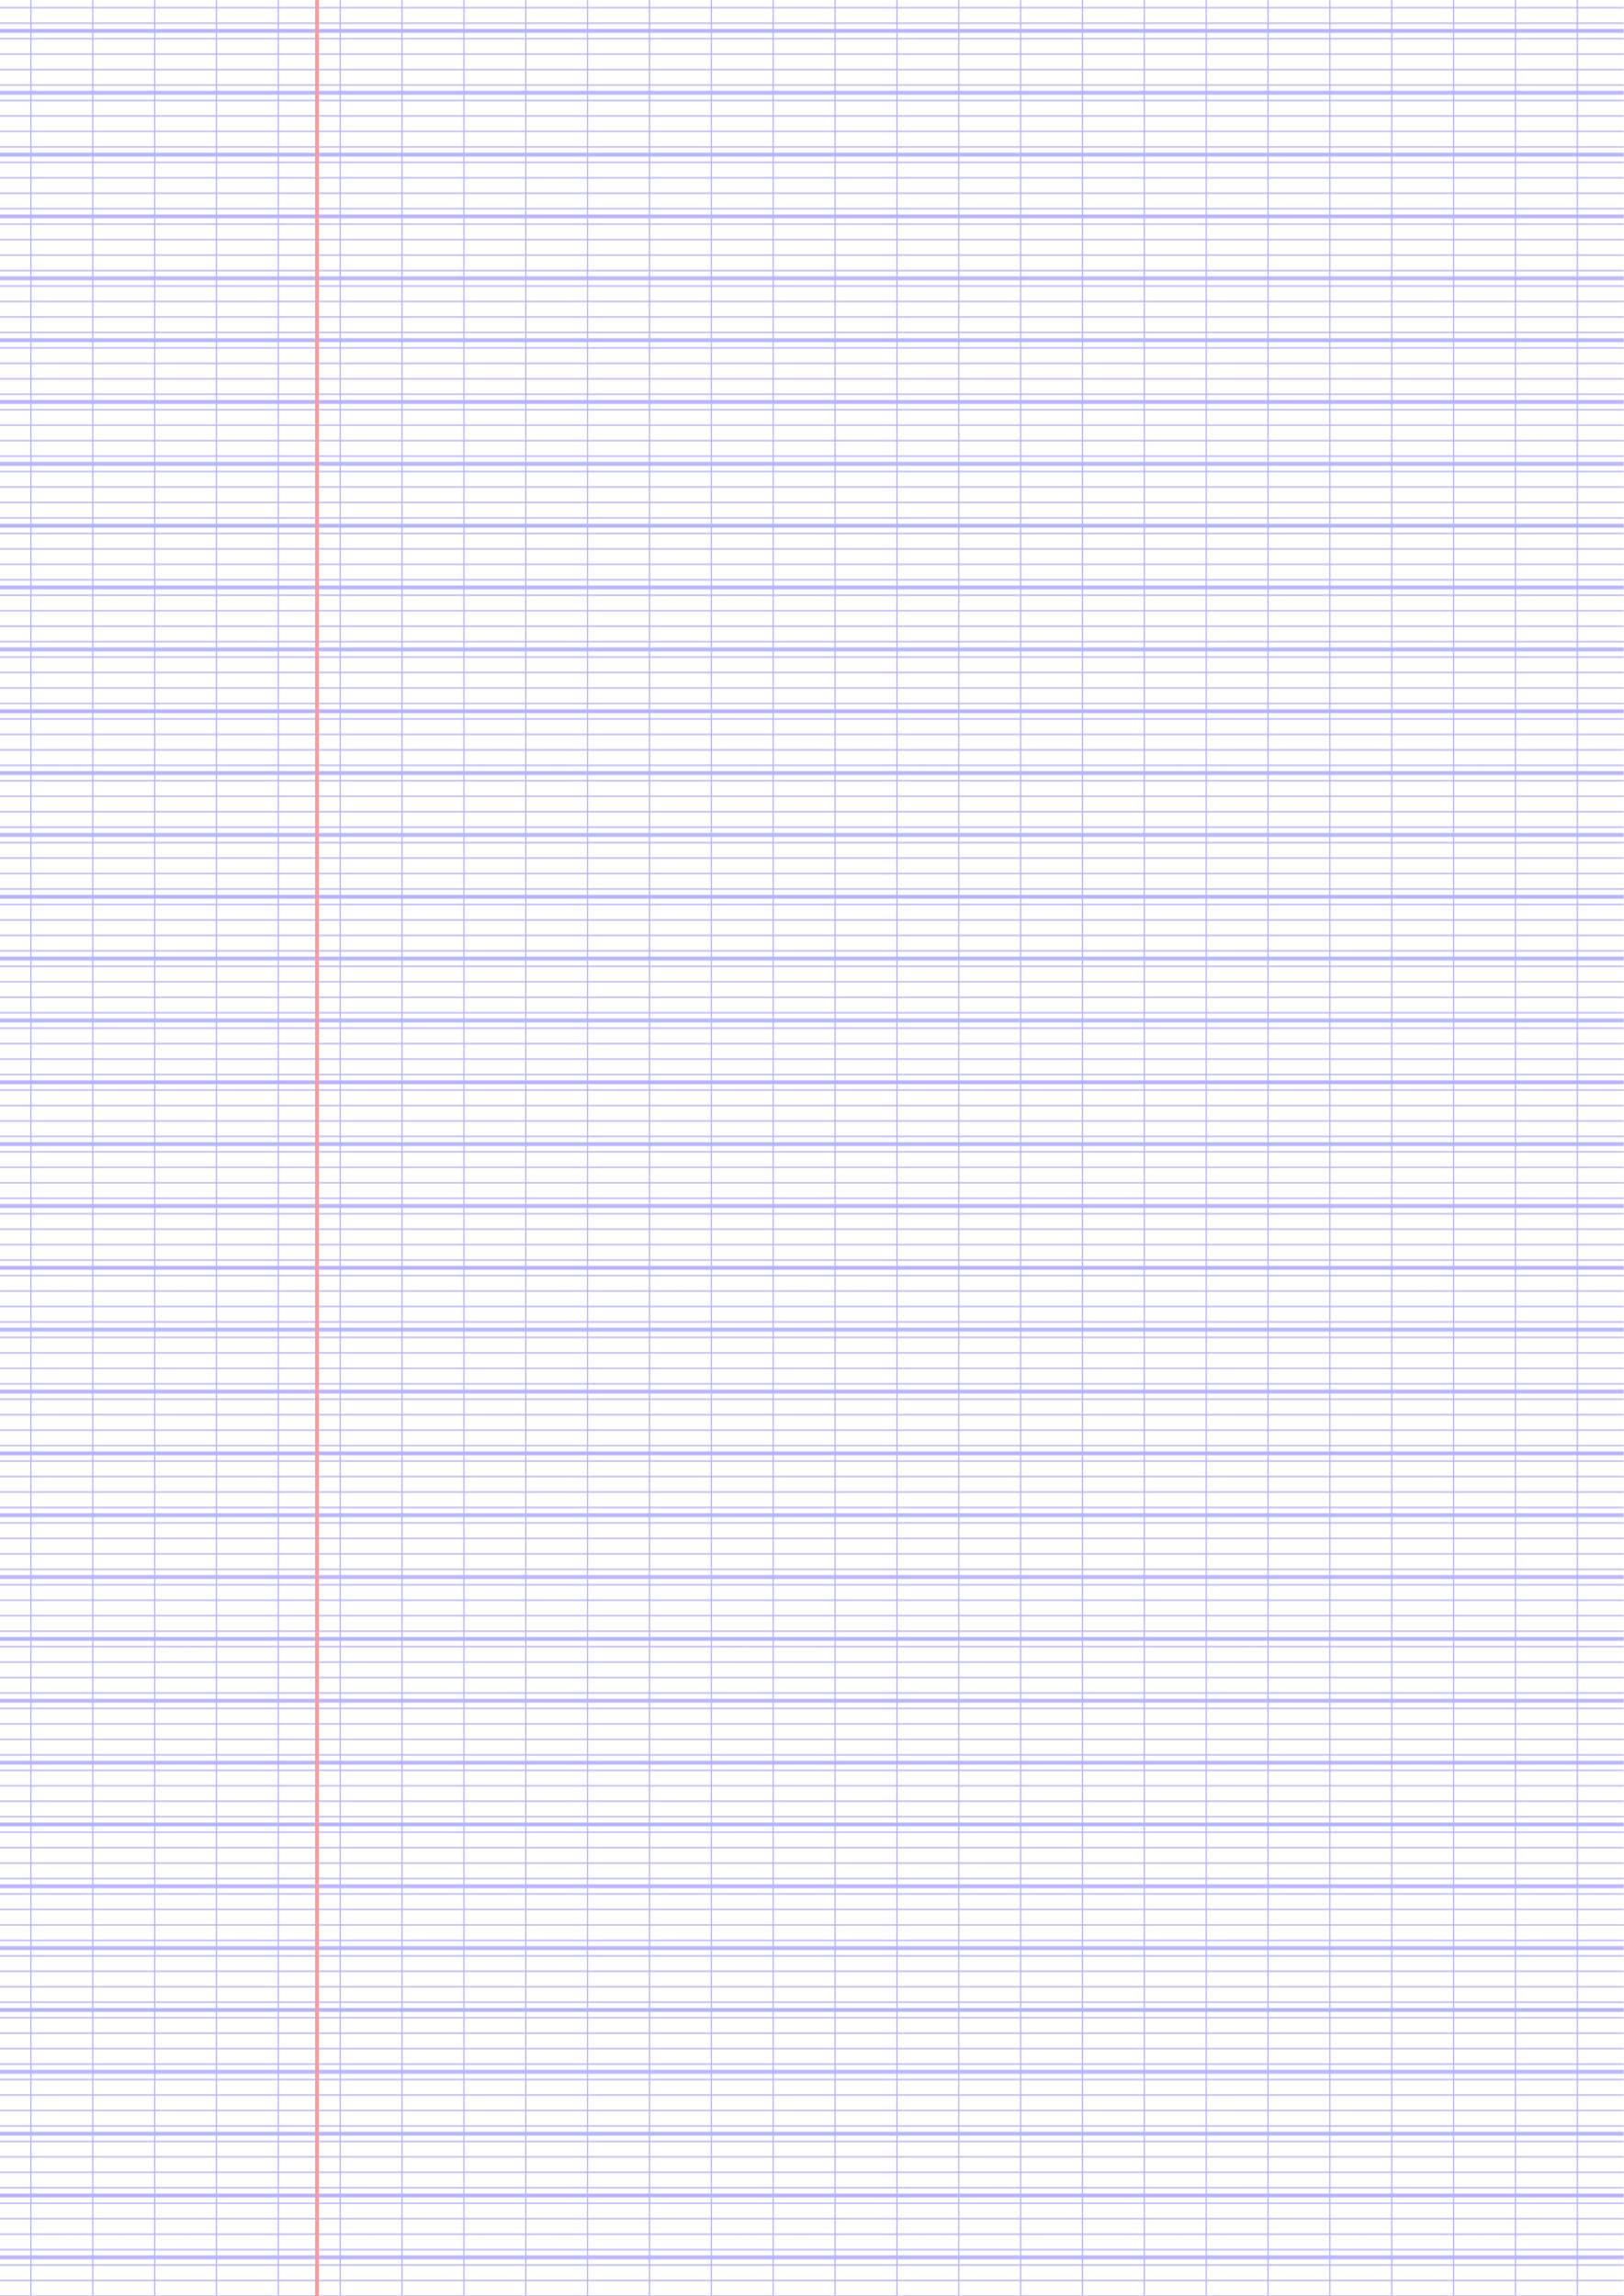
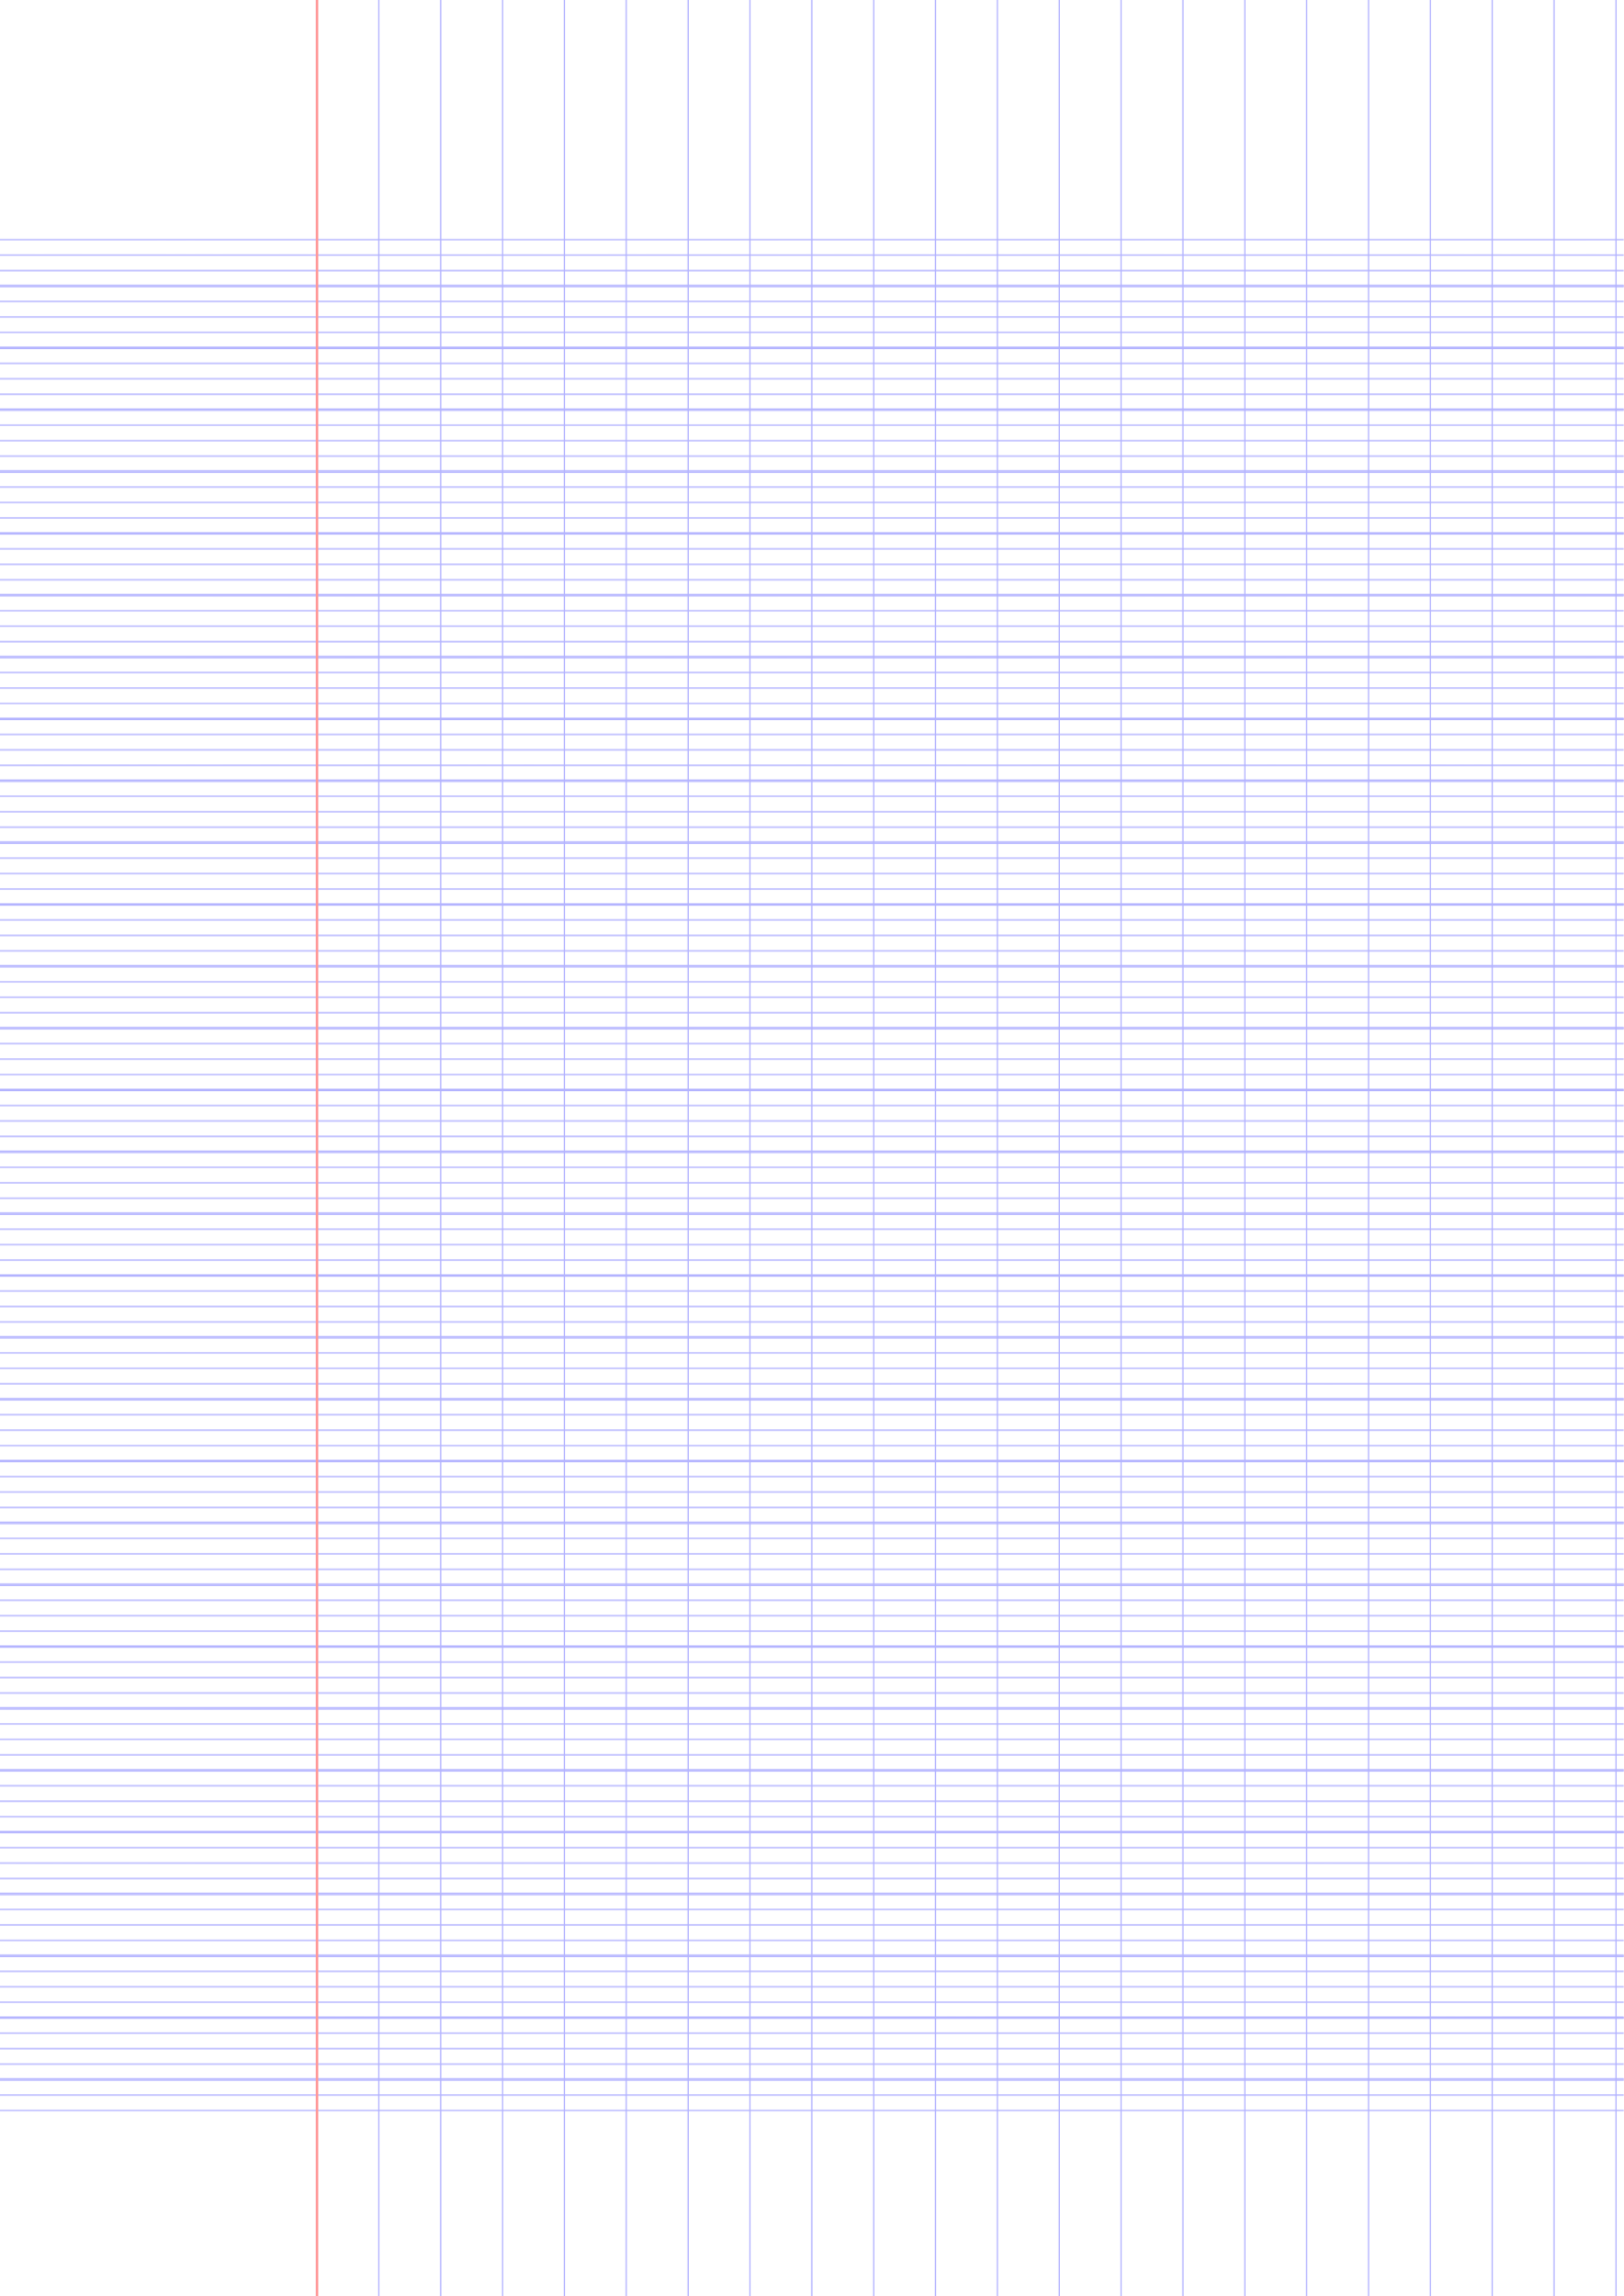
<svg xmlns="http://www.w3.org/2000/svg" width="210mm" height="297mm" viewBox="0 0 210 297">
  <style>
	    * {
	        stroke-linecap: round;
	    }
	    rect:not([fill]) {
	        fill: none;
	    }
	    .stroke-1     { stroke-width: 0.12pt; } /* 1/600 in */
	    .stroke-2     { stroke-width: 0.24pt; }
	    .stroke-3     { stroke-width: 0.36pt; }
	    .stroke-4     { stroke-width: 0.48pt; }
	    .stroke-5     { stroke-width: 0.60pt; }
	    .stroke-6     { stroke-width: 0.72pt; }
	    .stroke-7     { stroke-width: 0.84pt; }
	    .stroke-8     { stroke-width: 0.96pt; }
	    .stroke-9     { stroke-width: 1.08pt; }
	    .stroke-10    { stroke-width: 1.20pt; }
	    .stroke-blue  { stroke: #b3b3ff; }
	    .stroke-red   { stroke: #ff9999; }
	    .stroke-green { stroke: #b3ffb3; }
    </style>
  <defs>
    <pattern id="feint-h-lines" width="210" height="2" patternUnits="userSpaceOnUse" overflow="visible">
      <path d="M 0 1 H 210" class="stroke-blue stroke-1" />
    </pattern>
    <pattern id="thick-h-lines" width="210" height="8" patternUnits="userSpaceOnUse">
-       <path d="M 0 4 H 210" class="stroke-blue stroke-3" />
+       <path d="M 0 5 H 210" class="stroke-blue stroke-2" />
    </pattern>
    <pattern id="v-lines" width="8" height="297" patternUnits="userSpaceOnUse">
-       <path d="M 4 0 V 297" class="stroke-blue stroke-1" />
+       <path d="M 1 0 V 297" class="stroke-blue stroke-1" />
    </pattern>
  </defs>
  <g>
-     <rect x="0" y="0" width="210" height="297" fill="url(#feint-h-lines)" />
-     <rect x="0" y="0" width="210" height="297" fill="url(#thick-h-lines)" />
-     <rect x="0" y="0" width="210" height="297" fill="url(#v-lines)" />
-     <path d="M 41 0 V 297" class="stroke-red stroke-3" />
+     <rect x="0" y="30" width="210" height="244" fill="url(#feint-h-lines)" />
+     <rect x="0" y="30" width="210" height="244" fill="url(#thick-h-lines)" />
+     <rect x="40" y="0" width="170" height="297" fill="url(#v-lines)" />
+     <path d="M 41 0 V 297" class="stroke-red stroke-2" />
  </g>
</svg>
